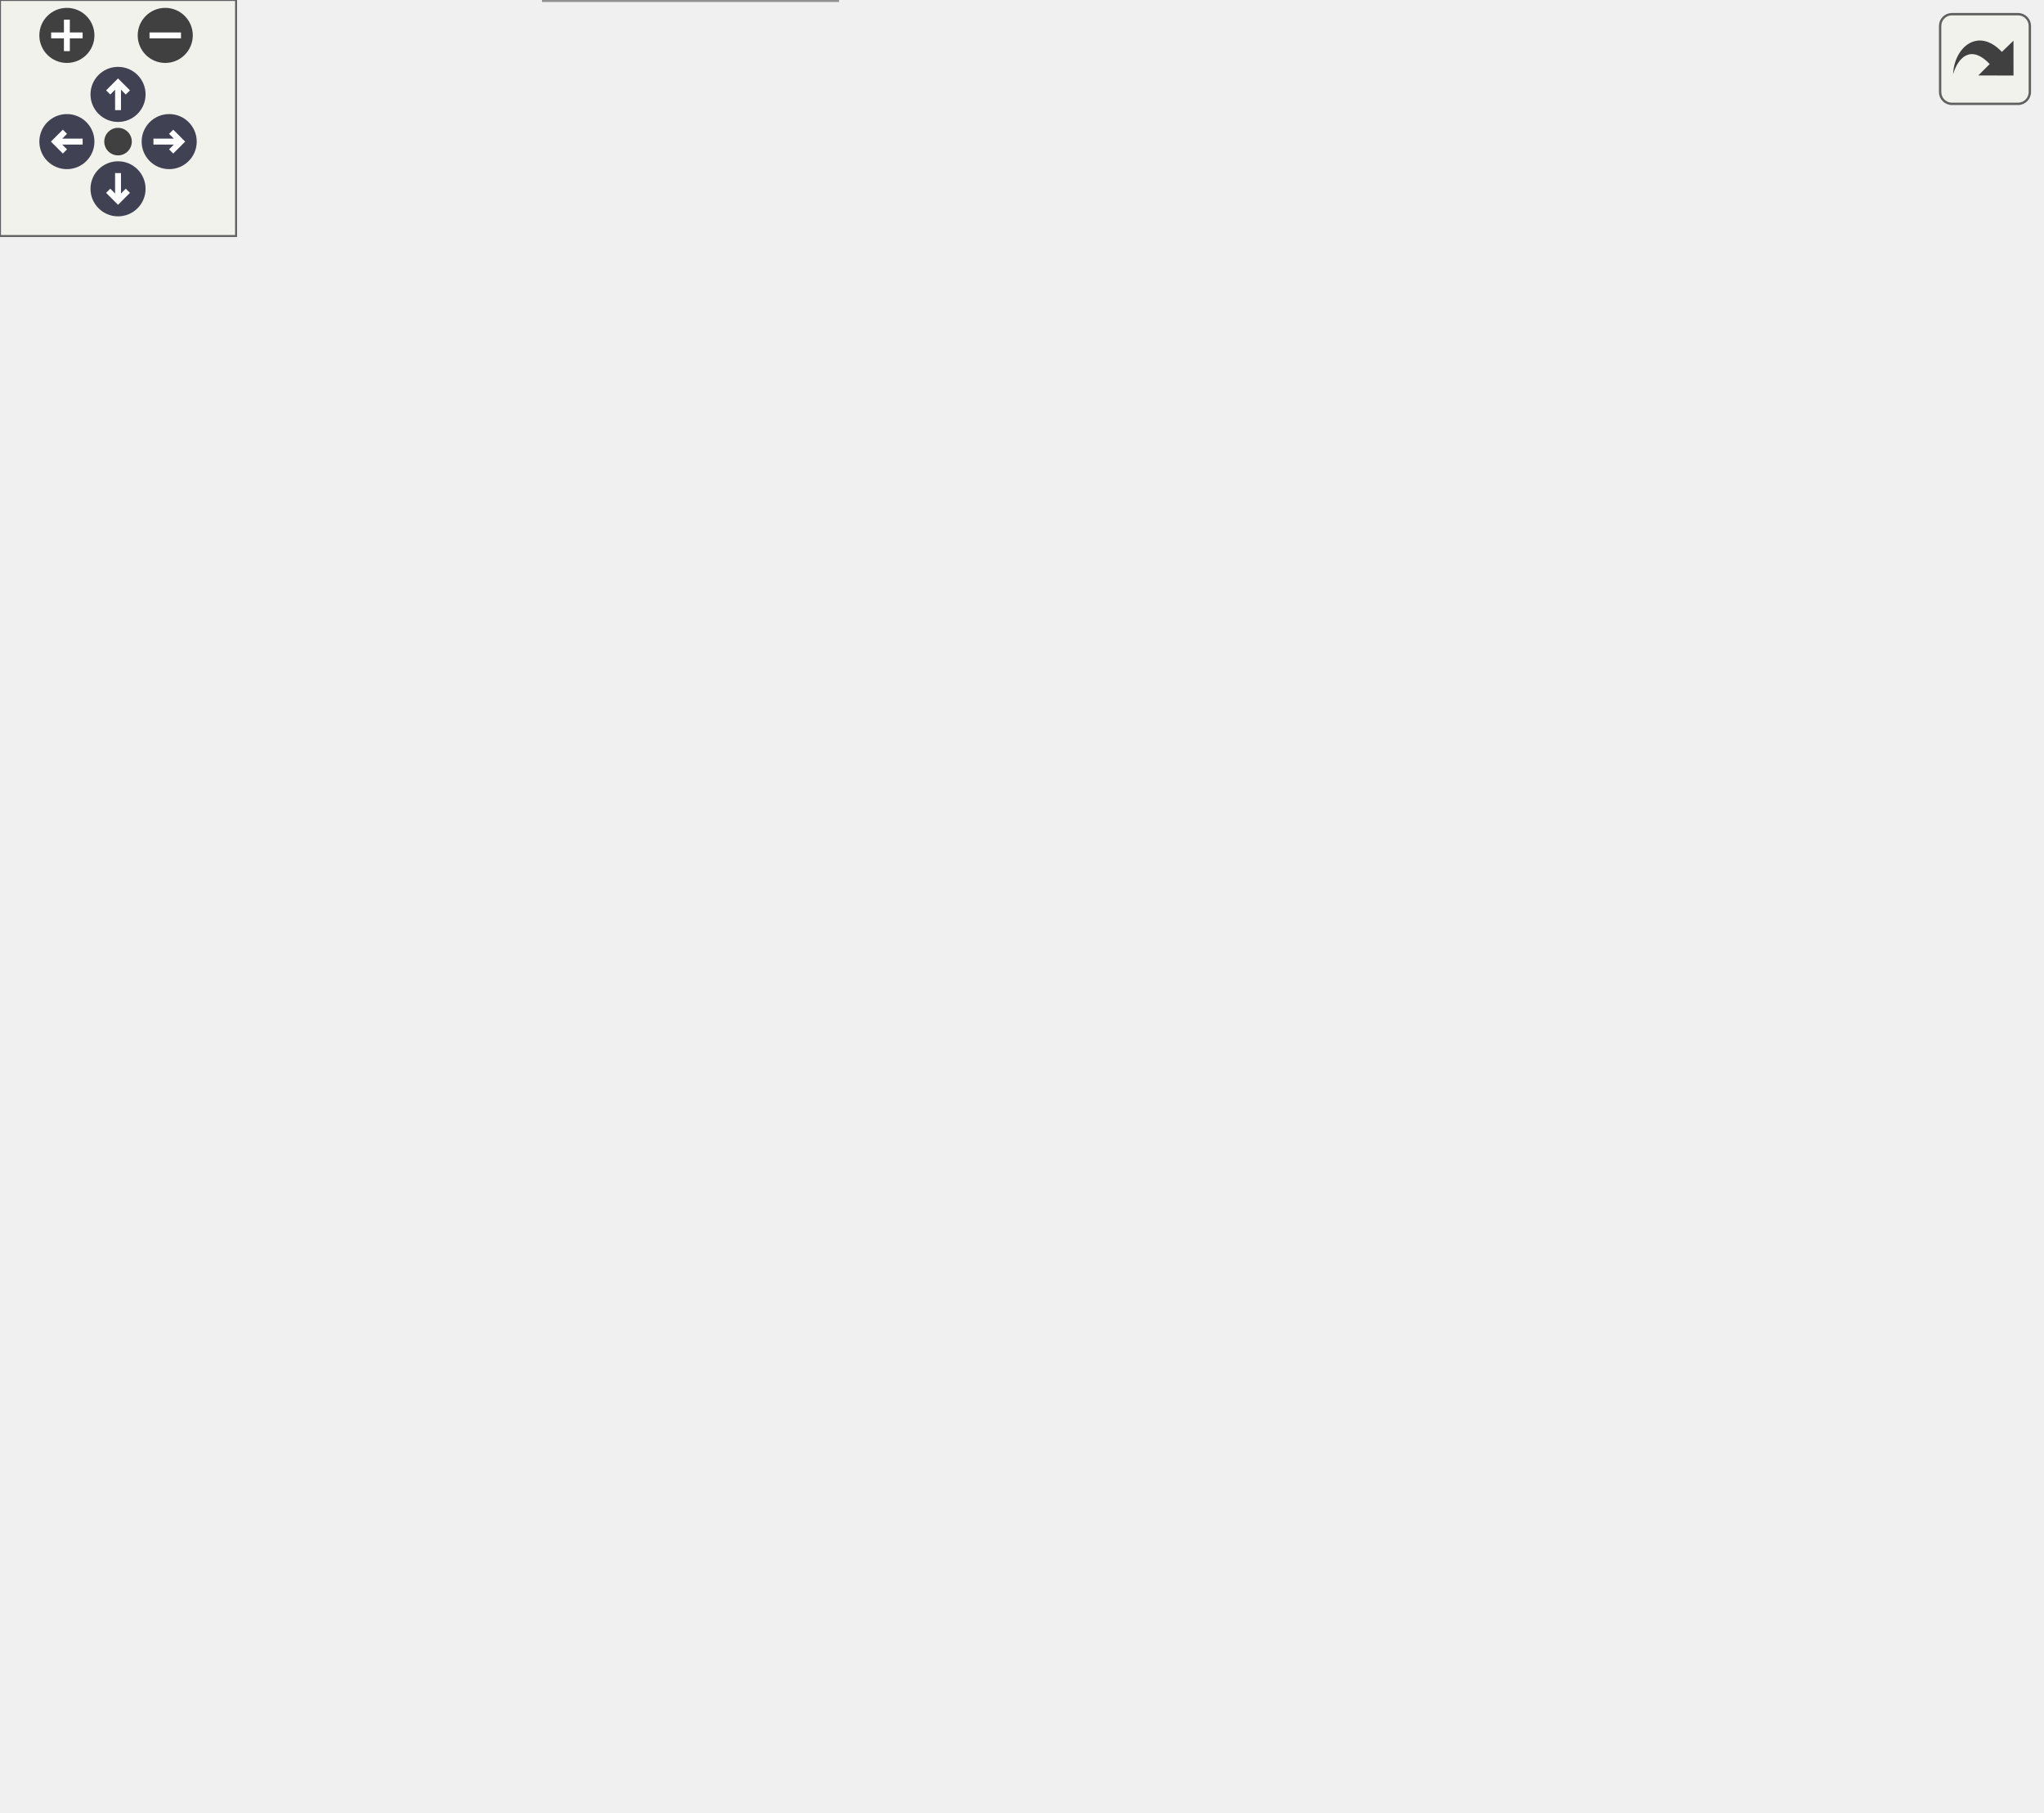
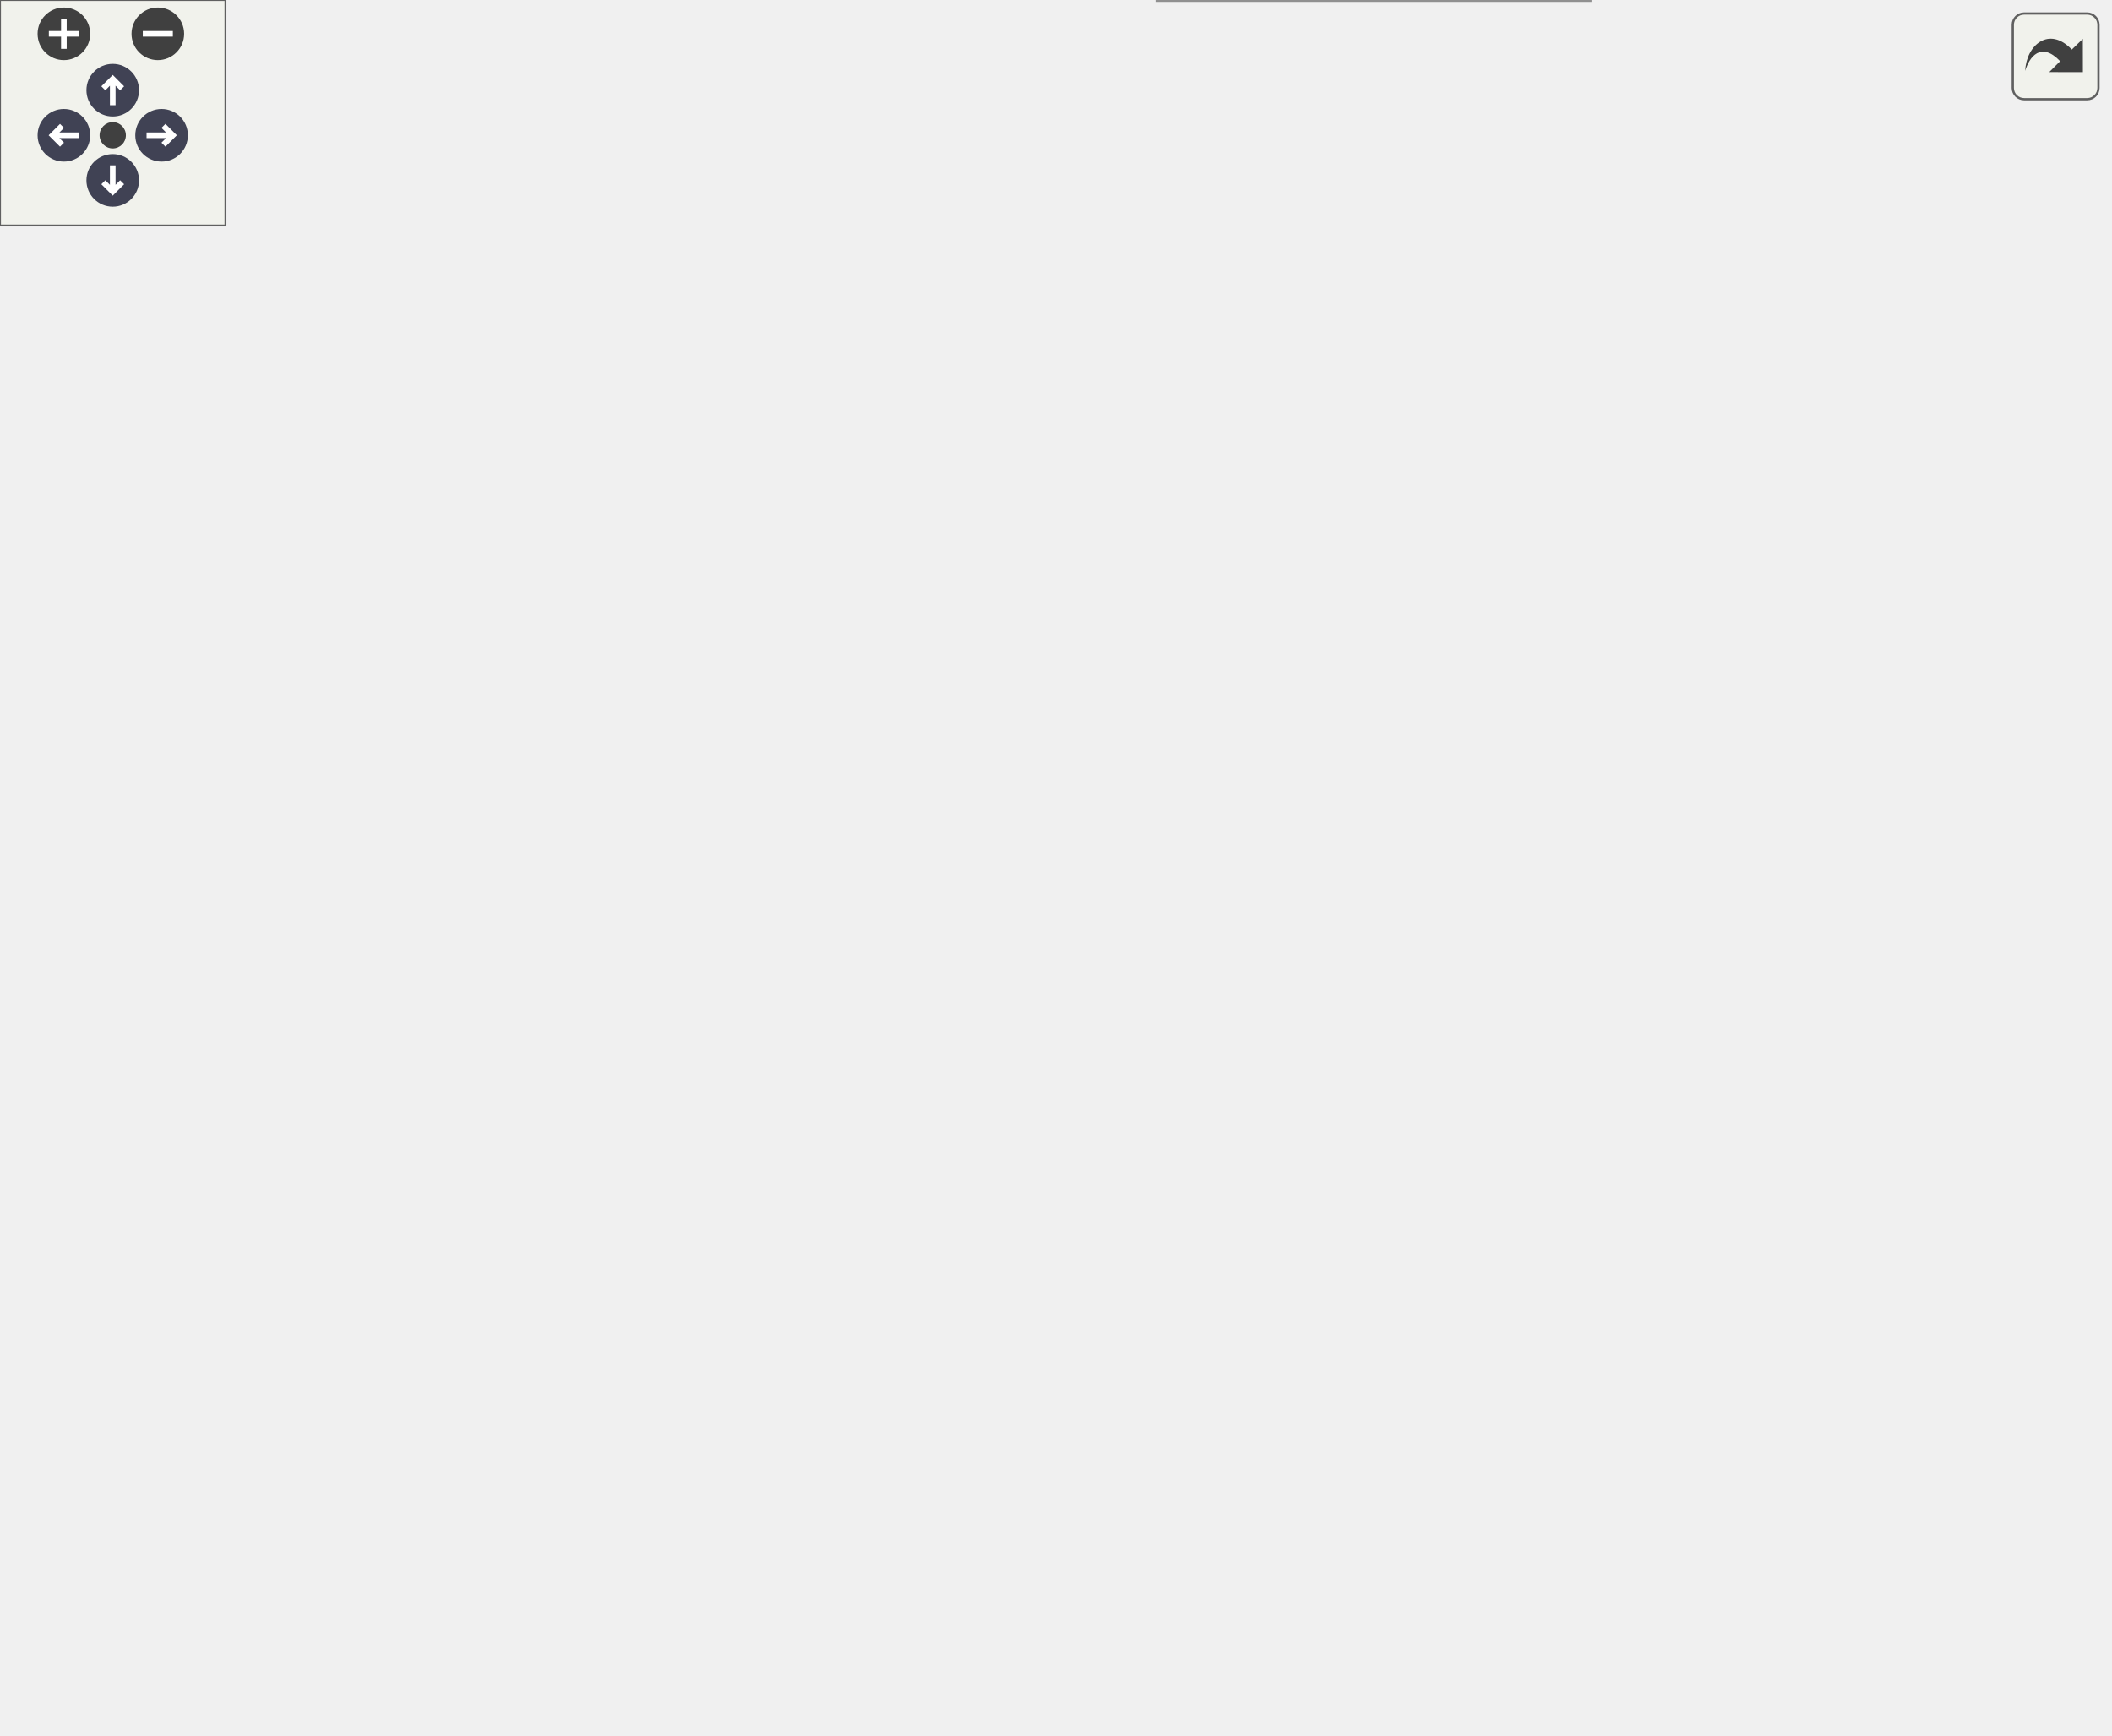
<svg xmlns="http://www.w3.org/2000/svg" xmlns:xlink="http://www.w3.org/1999/xlink" id="main" version="1.1" xml:space="preserve">
  <style type="text/css">
.node, .edge {opacity: 0.7;}
.node.selected, .edge.selected {opacity: 1;}
.edge:hover path { stroke: red; }
.edge:hover polygon { stroke: red; fill: red; }
</style>
  <defs>
    <circle id="rim" cx="0" cy="0" r="7" />
    <circle id="rim2" cx="0" cy="0" r="3.5" />
    <g id="zoomPlus">
      <use xlink:href="#rim" fill="#404040">
        <set attributeName="fill" to="#808080" begin="zoomplus.mouseover" end="zoomplus.mouseout" />
      </use>
      <path d="M-4,0h8M0,-4v8" fill="none" stroke="white" stroke-width="1.5" pointer-events="none" />
    </g>
    <g id="zoomMin">
      <use xlink:href="#rim" fill="#404040">
        <set attributeName="fill" to="#808080" begin="zoomminus.mouseover" end="zoomminus.mouseout" />
      </use>
      <path d="M-4,0h8" fill="none" stroke="white" stroke-width="1.5" pointer-events="none" />
    </g>
    <g id="arrowUp" transform="translate(30 24)">
      <use xlink:href="#rim" />
      <path pointer-events="none" fill="none" stroke="white" stroke-width="1.5" d="M0,-3.0v7 M-2.5,-0.5L0,-3.0L2.5,-0.5" />
    </g>
    <g id="arrowRight" transform="rotate(90) translate(36 -43)">
      <use xlink:href="#rim" />
      <path pointer-events="none" fill="none" stroke="white" stroke-width="1.5" d="M0,-3.0v7 M-2.5,-0.5L0,-3.0L2.5,-0.5" />
    </g>
    <g id="arrowDown" transform="rotate(180) translate(-30 -48)">
      <use xlink:href="#rim" />
      <path pointer-events="none" fill="none" stroke="white" stroke-width="1.5" d="M0,-3.0v7 M-2.5,-0.5L0,-3.0L2.5,-0.5" />
    </g>
    <g id="arrowLeft" transform="rotate(270) translate(-36 17)">
      <use xlink:href="#rim" />
      <path pointer-events="none" fill="none" stroke="white" stroke-width="1.5" d="M0,-3.0v7 M-2.5,-0.5L0,-3.0L2.5,-0.5" />
    </g>
    <g id="resetDef">
      <use xlink:href="#rim2" fill="#404040">
        <set attributeName="fill" to="#808080" begin="reset.mouseover" end="reset.mouseout" />
      </use>
    </g>
  </defs>
  <svg id="graph" class="graph">
    <g id="viewport">
      <g id="Node000001" class="node">
        <g id="a_Node000001">
          <a xlink:title="Affiche pause et met a jour les elements visuels associes.">
-             <polygon fill="#999999" stroke="#666666" points="79,-191 0,-191 0,-171 79,-171 79,-191" />
-             <text xml:space="preserve" text-anchor="middle" x="39.5" y="-177.5" font-family="Helvetica,sans-Serif" font-size="10.00">afficher_pause</text>
+             <polygon fill="#999999" stroke="#666666" points="88,-195 0,-195 0,-176 88,-176 88,-195" />
+             <text text-anchor="middle" x="44" y="-183" font-family="Helvetica,sans-Serif" font-size="10.00">afficher_pause</text>
          </a>
        </g>
      </g>
      <g id="Node000002" class="node">
        <g id="a_Node000002">
          <a xlink:href="option_8c.html#ac77b6b0f042469d82d75b270f5193806" target="_top" xlink:title="Affiche option et met a jour les elements visuels associes.">
-             <polygon fill="white" stroke="#666666" points="215,-172 136,-172 136,-152 215,-152 215,-172" />
-             <text xml:space="preserve" text-anchor="middle" x="175.5" y="-158.5" font-family="Helvetica,sans-Serif" font-size="10.00">afficher_option</text>
+             <polygon fill="white" stroke="#666666" points="235.5,-176 146.5,-176 146.5,-157 235.5,-157 235.5,-176" />
+             <text text-anchor="middle" x="191" y="-164" font-family="Helvetica,sans-Serif" font-size="10.00">afficher_option</text>
          </a>
        </g>
      </g>
      <g id="edge1_Node000001_Node000002" class="edge">
        <g id="a_edge1_Node000001_Node000002">
          <a xlink:title=" ">
-             <path fill="none" stroke="#63b8ff" d="M79.26,-175.5C93.43,-173.5 109.65,-171.19 124.65,-169.07" />
-             <polygon fill="#63b8ff" stroke="#63b8ff" points="124.92,-172.57 134.33,-167.7 123.94,-165.63 124.92,-172.57" />
+             <path fill="none" stroke="#63b8ff" d="M88.11,-179.85C103.18,-177.88 120.28,-175.64 136.11,-173.56" />
+             <polygon fill="#63b8ff" stroke="#63b8ff" points="136.84,-177 146.3,-172.23 135.93,-170.05 136.84,-177" />
          </a>
        </g>
      </g>
      <g id="Node000003" class="node">
        <g id="a_Node000003">
          <a xlink:href="bouton_8c.html#af33c1c08b52d3d015ff6f7039a9734ee" target="_top" xlink:title="Affiche texte centre et met a jour les elements visuels associes.">
-             <polygon fill="white" stroke="#666666" points="390,-324 283.25,-324 283.25,-304 390,-304 390,-324" />
-             <text xml:space="preserve" text-anchor="middle" x="336.62" y="-310.5" font-family="Helvetica,sans-Serif" font-size="10.00">afficher_texte_centre</text>
+             <polygon fill="white" stroke="#666666" points="425.5,-364 305.5,-364 305.5,-345 425.5,-345 425.5,-364" />
+             <text text-anchor="middle" x="365.5" y="-352" font-family="Helvetica,sans-Serif" font-size="10.00">afficher_texte_centre</text>
          </a>
        </g>
      </g>
      <g id="edge11_Node000001_Node000003" class="edge">
        <g id="a_edge11_Node000001_Node000003">
          <a xlink:title=" ">
-             <path fill="none" stroke="#63b8ff" d="M41.84,-191.2C46.21,-219.76 62.88,-300.5 115,-333 141.25,-349.37 221.67,-337.65 277.79,-326.69" />
-             <polygon fill="#63b8ff" stroke="#63b8ff" points="278.41,-330.13 287.53,-324.74 277.04,-323.27 278.41,-330.13" />
+             <path fill="none" stroke="#63b8ff" d="M46.68,-195.14C52.08,-222.9 71.79,-303.22 124,-337.5 177.96,-372.93 254.19,-371.84 306.27,-365.38" />
+             <polygon fill="#63b8ff" stroke="#63b8ff" points="306.91,-368.82 316.35,-364.02 305.97,-361.89 306.91,-368.82" />
          </a>
        </g>
      </g>
      <g id="Node000004" class="node">
        <g id="a_Node000004">
          <a xlink:href="bouton_8c.html#a11f55905044ef2518b8c38311df3c48d" target="_top" xlink:title="Dessine la texture du bouton dans son rectangle d'affichage.">
-             <polygon fill="white" stroke="#666666" points="379.12,-286 294.12,-286 294.12,-266 379.12,-266 379.12,-286" />
-             <text xml:space="preserve" text-anchor="middle" x="336.62" y="-272.5" font-family="Helvetica,sans-Serif" font-size="10.00">Bouton_Afficher</text>
+             <polygon fill="white" stroke="#666666" points="412.5,-290 318.5,-290 318.5,-271 412.5,-271 412.5,-290" />
+             <text text-anchor="middle" x="365.5" y="-278" font-family="Helvetica,sans-Serif" font-size="10.00">Bouton_Afficher</text>
          </a>
        </g>
      </g>
      <g id="edge12_Node000001_Node000004" class="edge">
        <g id="a_edge12_Node000001_Node000004">
          <a xlink:title=" ">
-             <path fill="none" stroke="#63b8ff" d="M53.41,-191.41C67.66,-202.39 91.67,-219.38 115,-229 169.74,-251.57 236.77,-263.88 282.49,-270.17" />
-             <polygon fill="#63b8ff" stroke="#63b8ff" points="281.76,-273.6 292.13,-271.44 282.67,-266.66 281.76,-273.6" />
+             <path fill="none" stroke="#63b8ff" d="M56.8,-195.02C71.6,-206.45 98.17,-225.34 124,-235.5 184.34,-259.23 258.23,-270.66 308.06,-276.02" />
+             <polygon fill="#63b8ff" stroke="#63b8ff" points="308,-279.53 318.31,-277.07 308.72,-272.57 308,-279.53" />
          </a>
        </g>
      </g>
      <g id="Node000005" class="node">
        <g id="a_Node000005">
          <a xlink:href="bouton_8c.html#ab4862740c43f8a9abb996fff0aba5ca1" target="_top" xlink:title="Met a jour l'etat du bouton a partir d'un evenement SDL.">
-             <polygon fill="white" stroke="#666666" points="399.38,-248 273.88,-248 273.88,-228 399.38,-228 399.38,-248" />
-             <text xml:space="preserve" text-anchor="middle" x="336.62" y="-234.5" font-family="Helvetica,sans-Serif" font-size="10.00">Bouton_GererEvenement</text>
+             <polygon fill="white" stroke="#666666" points="435,-253 296,-253 296,-234 435,-234 435,-253" />
+             <text text-anchor="middle" x="365.5" y="-241" font-family="Helvetica,sans-Serif" font-size="10.00">Bouton_GererEvenement</text>
          </a>
        </g>
      </g>
      <g id="edge13_Node000001_Node000005" class="edge">
        <g id="a_edge13_Node000001_Node000005">
          <a xlink:title=" ">
-             <path fill="none" stroke="#63b8ff" d="M70.67,-191.42C84.12,-195.77 100.23,-200.6 115,-204 163.71,-215.21 219.34,-223.75 262.55,-229.47" />
-             <polygon fill="#63b8ff" stroke="#63b8ff" points="261.96,-232.93 272.32,-230.74 262.86,-225.98 261.96,-232.93" />
+             <path fill="none" stroke="#63b8ff" d="M72.51,-195C87.57,-199.91 106.65,-205.66 124,-209.5 177.41,-221.32 238.45,-229.89 285.67,-235.47" />
+             <polygon fill="#63b8ff" stroke="#63b8ff" points="285.5,-238.97 295.84,-236.65 286.31,-232.02 285.5,-238.97" />
          </a>
        </g>
      </g>
      <g id="Node000007" class="node">
        <g id="a_Node000007">
          <a xlink:href="bouton_8c.html#a482b1feb9004901d0544e64b1c44051c" target="_top" xlink:title="Initialise un bouton (zone, texture et etat d'interaction).">
-             <polygon fill="white" stroke="#666666" points="369.38,-210 303.88,-210 303.88,-190 369.38,-190 369.38,-210" />
-             <text xml:space="preserve" text-anchor="middle" x="336.62" y="-196.5" font-family="Helvetica,sans-Serif" font-size="10.00">Bouton_Init</text>
+             <polygon fill="white" stroke="#666666" points="401.5,-216 329.5,-216 329.5,-197 401.5,-197 401.5,-216" />
+             <text text-anchor="middle" x="365.5" y="-204" font-family="Helvetica,sans-Serif" font-size="10.00">Bouton_Init</text>
          </a>
        </g>
      </g>
      <g id="edge14_Node000001_Node000007" class="edge">
        <g id="a_edge14_Node000001_Node000007">
          <a xlink:title=" ">
-             <path fill="none" stroke="#63b8ff" d="M79.39,-183.5C134.44,-187.05 234.8,-193.51 292.22,-197.21" />
-             <polygon fill="#63b8ff" stroke="#63b8ff" points="291.73,-200.68 301.94,-197.83 292.18,-193.7 291.73,-200.68" />
+             <path fill="none" stroke="#63b8ff" d="M88.09,-188.33C148.47,-192.3 257.74,-199.48 319.26,-203.53" />
+             <polygon fill="#63b8ff" stroke="#63b8ff" points="319.23,-207.03 329.44,-204.2 319.69,-200.05 319.23,-207.03" />
          </a>
        </g>
      </g>
      <g id="Node000012" class="node">
        <g id="a_Node000012">
          <a xlink:href="son_8c.html#a034468875b501292a7c8520c6b6a02de" target="_top" xlink:title="Met en pause une piste audio si elle est valide.">
-             <polygon fill="white" stroke="#666666" points="207.12,-134 143.88,-134 143.88,-114 207.12,-114 207.12,-134" />
-             <text xml:space="preserve" text-anchor="middle" x="175.5" y="-120.5" font-family="Helvetica,sans-Serif" font-size="10.00">pause_son</text>
+             <polygon fill="white" stroke="#666666" points="225,-139 157,-139 157,-120 225,-120 225,-139" />
+             <text text-anchor="middle" x="191" y="-127" font-family="Helvetica,sans-Serif" font-size="10.00">pause_son</text>
          </a>
        </g>
      </g>
      <g id="edge15_Node000001_Node000012" class="edge">
        <g id="a_edge15_Node000001_Node000012">
          <a xlink:title=" ">
-             <path fill="none" stroke="#63b8ff" d="M58.78,-170.62C73.63,-162.45 95.26,-151.12 115,-143 120.7,-140.65 126.81,-138.41 132.86,-136.34" />
-             <polygon fill="#63b8ff" stroke="#63b8ff" points="133.73,-139.74 142.14,-133.3 131.55,-133.09 133.73,-139.74" />
+             <path fill="none" stroke="#63b8ff" d="M62.48,-175.95C78.23,-167.63 102.18,-155.64 124,-147.5 131.35,-144.75 139.31,-142.23 147.07,-139.99" />
+             <polygon fill="#63b8ff" stroke="#63b8ff" points="148.02,-143.35 156.73,-137.31 146.15,-136.61 148.02,-143.35" />
          </a>
        </g>
      </g>
      <g id="Node000013" class="node">
        <g id="a_Node000013">
          <a xlink:href="son_8c.html#a70ea47d9c00bc921d67e4bea89f0ee4b" target="_top" xlink:title="Reprend une piste si le son global et la categorie associee sont actifs.">
-             <polygon fill="white" stroke="#666666" points="214.25,-96 136.75,-96 136.75,-76 214.25,-76 214.25,-96" />
-             <text xml:space="preserve" text-anchor="middle" x="175.5" y="-82.5" font-family="Helvetica,sans-Serif" font-size="10.00">reprendre_son</text>
+             <polygon fill="white" stroke="#666666" points="234,-102 148,-102 148,-83 234,-83 234,-102" />
+             <text text-anchor="middle" x="191" y="-90" font-family="Helvetica,sans-Serif" font-size="10.00">reprendre_son</text>
          </a>
        </g>
      </g>
      <g id="edge16_Node000001_Node000013" class="edge">
        <g id="a_edge16_Node000001_Node000013">
          <a xlink:title=" ">
-             <path fill="none" stroke="#63b8ff" d="M48,-170.58C60.23,-154.29 86.06,-122.83 115,-105 118.48,-102.85 122.23,-100.93 126.09,-99.2" />
-             <polygon fill="#63b8ff" stroke="#63b8ff" points="127.04,-102.59 135.05,-95.66 124.47,-96.08 127.04,-102.59" />
+             <path fill="none" stroke="#63b8ff" d="M52.41,-175.87C65.24,-159.87 93.18,-127.85 124,-110.5 128.48,-107.98 133.33,-105.8 138.29,-103.91" />
+             <polygon fill="#63b8ff" stroke="#63b8ff" points="139.59,-107.17 147.93,-100.63 137.33,-100.54 139.59,-107.17" />
          </a>
        </g>
      </g>
      <g id="Node000014" class="node">
        <g id="a_Node000014">
          <a xlink:href="sauvegarde_8c.html#ae251037c85a5a7d8172c206539398f49" target="_top" xlink:title="Affiche l'interface de selection de slot (chargement ou sauvegarde).">
-             <polygon fill="white" stroke="#666666" points="236,-324 115,-324 115,-304 236,-304 236,-324" />
-             <text xml:space="preserve" text-anchor="middle" x="175.5" y="-310.5" font-family="Helvetica,sans-Serif" font-size="10.00">sauvegarde_choisir_slot</text>
+             <polygon fill="white" stroke="#666666" points="258,-328 124,-328 124,-309 258,-309 258,-328" />
+             <text text-anchor="middle" x="191" y="-316" font-family="Helvetica,sans-Serif" font-size="10.00">sauvegarde_choisir_slot</text>
          </a>
        </g>
      </g>
      <g id="edge17_Node000001_Node000014" class="edge">
        <g id="a_edge17_Node000001_Node000014">
          <a xlink:title=" ">
-             <path fill="none" stroke="#63b8ff" d="M44.94,-191.19C54.66,-212.41 79.81,-261.7 115,-290 119.17,-293.36 123.88,-296.3 128.77,-298.87" />
-             <polygon fill="#63b8ff" stroke="#63b8ff" points="127.04,-301.92 137.59,-302.97 130,-295.58 127.04,-301.92" />
+             <path fill="none" stroke="#63b8ff" d="M49.48,-195.14C59.73,-216.16 86.87,-266.49 124,-294.5 129.49,-298.64 135.77,-302.13 142.22,-305.04" />
+             <polygon fill="#63b8ff" stroke="#63b8ff" points="141.15,-308.38 151.73,-308.91 143.79,-301.9 141.15,-308.38" />
          </a>
        </g>
      </g>
      <g id="Node000017" class="node">
        <g id="a_Node000017">
          <a xlink:href="sauvegarde_8c.html#af41024137aa5cec5baf4cef86ae63bd8" target="_top" xlink:title="Serialize l'etat de partie courant dans le slot cible.">
-             <polygon fill="white" stroke="#666666" points="235.25,-58 115.75,-58 115.75,-38 235.25,-38 235.25,-58" />
-             <text xml:space="preserve" text-anchor="middle" x="175.5" y="-44.5" font-family="Helvetica,sans-Serif" font-size="10.00">sauvegarder_partie_slot</text>
+             <polygon fill="white" stroke="#666666" points="258,-65 124,-65 124,-46 258,-46 258,-65" />
+             <text text-anchor="middle" x="191" y="-53" font-family="Helvetica,sans-Serif" font-size="10.00">sauvegarder_partie_slot</text>
          </a>
        </g>
      </g>
      <g id="edge24_Node000001_Node000017" class="edge">
        <g id="a_edge24_Node000001_Node000017">
          <a xlink:title=" ">
-             <path fill="none" stroke="#63b8ff" d="M44.37,-170.8C53.31,-148.57 77.56,-95.49 115,-67 116.54,-65.83 118.16,-64.72 119.83,-63.69" />
-             <polygon fill="#63b8ff" stroke="#63b8ff" points="121.3,-66.87 128.57,-59.16 118.08,-60.65 121.3,-66.87" />
-           </a>
-         </g>
-       </g>
-       <g id="Node000018" class="node">
-         <g id="a_Node000018">
+             <path fill="none" stroke="#63b8ff" d="M49.09,-175.69C58.73,-153.81 85.03,-100.82 124,-73.5 126.13,-72.01 128.37,-70.64 130.7,-69.39" />
+             <polygon fill="#63b8ff" stroke="#63b8ff" points="132.4,-72.46 140.02,-65.09 129.47,-66.1 132.4,-72.46" />
+           </a>
+         </g>
+       </g>
+       <g id="Node000019" class="node">
+         <g id="a_Node000019">
          <a xlink:href="son_8c.html#a1a3616f7218893fdf54329eac9298f6b" target="_top" xlink:title="Indique si l'audio global du jeu est active.">
-             <polygon fill="white" stroke="#666666" points="212.75,-20 138.25,-20 138.25,0 212.75,0 212.75,-20" />
-             <text xml:space="preserve" text-anchor="middle" x="175.5" y="-6.5" font-family="Helvetica,sans-Serif" font-size="10.00">son_est_actif</text>
-           </a>
-         </g>
-       </g>
-       <g id="edge25_Node000001_Node000018" class="edge">
-         <g id="a_edge25_Node000001_Node000018">
-           <a xlink:title=" ">
-             <path fill="none" stroke="#63b8ff" d="M42.58,-170.79C48.66,-143.6 68.95,-68.75 115,-29 118.65,-25.85 122.82,-23.22 127.23,-21.03" />
-             <polygon fill="#63b8ff" stroke="#63b8ff" points="128.5,-24.29 136.4,-17.24 125.82,-17.82 128.5,-24.29" />
+             <polygon fill="white" stroke="#666666" points="231.5,-28 150.5,-28 150.5,-9 231.5,-9 231.5,-28" />
+             <text text-anchor="middle" x="191" y="-16" font-family="Helvetica,sans-Serif" font-size="10.00">son_est_actif</text>
+           </a>
+         </g>
+       </g>
+       <g id="edge26_Node000001_Node000019" class="edge">
+         <g id="a_edge26_Node000001_Node000019">
+           <a xlink:title=" ">
+             <path fill="none" stroke="#63b8ff" d="M47.28,-175.76C54.01,-149.13 76.45,-74.55 124,-36.5 128.93,-32.56 134.66,-29.47 140.64,-27.07" />
+             <polygon fill="#63b8ff" stroke="#63b8ff" points="141.84,-30.35 150.17,-23.81 139.58,-23.73 141.84,-30.35" />
          </a>
        </g>
      </g>
      <g id="edge2_Node000002_Node000003" class="edge">
        <g id="a_edge2_Node000002_Node000003">
          <a xlink:title=" ">
-             <path fill="none" stroke="#63b8ff" d="M181.04,-172.44C192.49,-197.5 225.01,-261.51 272,-295 273.8,-296.28 275.68,-297.47 277.62,-298.59" />
-             <polygon fill="#63b8ff" stroke="#63b8ff" points="275.9,-301.64 286.42,-302.86 278.96,-295.34 275.9,-301.64" />
+             <path fill="none" stroke="#63b8ff" d="M196.51,-176.03C212.07,-208.54 264.19,-314.3 294,-336.5 295.85,-337.88 297.8,-339.15 299.82,-340.33" />
+             <polygon fill="#63b8ff" stroke="#63b8ff" points="298.54,-343.6 309.06,-344.89 301.64,-337.33 298.54,-343.6" />
          </a>
        </g>
      </g>
      <g id="edge3_Node000002_Node000004" class="edge">
        <g id="a_edge3_Node000002_Node000004">
          <a xlink:title=" ">
-             <path fill="none" stroke="#63b8ff" d="M183.96,-172.24C198.63,-191.65 233.21,-233.93 272,-257 275.53,-259.1 279.3,-260.98 283.19,-262.66" />
-             <polygon fill="#63b8ff" stroke="#63b8ff" points="281.65,-265.82 292.24,-266.14 284.15,-259.28 281.65,-265.82" />
+             <path fill="none" stroke="#63b8ff" d="M199.3,-176.07C214.63,-195.47 252.23,-239.54 294,-262.5 298.59,-265.02 303.54,-267.2 308.61,-269.08" />
+             <polygon fill="#63b8ff" stroke="#63b8ff" points="307.87,-272.52 318.46,-272.33 310.06,-265.87 307.87,-272.52" />
          </a>
        </g>
      </g>
      <g id="edge4_Node000002_Node000005" class="edge">
        <g id="a_edge4_Node000002_Node000005">
          <a xlink:title=" ">
-             <path fill="none" stroke="#63b8ff" d="M191.1,-172.28C209.32,-184.74 241.77,-205.71 272,-219 275.98,-220.75 280.17,-222.4 284.42,-223.93" />
-             <polygon fill="#63b8ff" stroke="#63b8ff" points="283,-227.15 293.6,-227.04 285.25,-220.52 283,-227.15" />
+             <path fill="none" stroke="#63b8ff" d="M206.27,-176.17C225.47,-188.82 261.03,-210.94 294,-224.5 299.85,-226.9 306.09,-229.09 312.36,-231.06" />
+             <polygon fill="#63b8ff" stroke="#63b8ff" points="311.58,-234.48 322.17,-233.96 313.57,-227.77 311.58,-234.48" />
          </a>
        </g>
      </g>
      <g id="edge6_Node000002_Node000007" class="edge">
        <g id="a_edge6_Node000002_Node000007">
          <a xlink:title=" ">
-             <path fill="none" stroke="#63b8ff" d="M215.43,-171.3C238.78,-176.87 268.52,-183.97 292.57,-189.72" />
-             <polygon fill="#63b8ff" stroke="#63b8ff" points="291.51,-193.06 302.05,-191.98 293.14,-186.25 291.51,-193.06" />
+             <path fill="none" stroke="#63b8ff" d="M233.32,-176.08C259.3,-182.11 292.84,-189.88 319.49,-196.06" />
+             <polygon fill="#63b8ff" stroke="#63b8ff" points="318.81,-199.5 329.34,-198.35 320.39,-192.68 318.81,-199.5" />
          </a>
        </g>
      </g>
      <g id="Node000008" class="node">
        <g id="a_Node000008">
          <a xlink:href="son_8c.html#ac32eff9d3cca9f4d196044b77e8be773" target="_top" xlink:title="Indique si la categorie ambiance/musique est active.">
-             <polygon fill="white" stroke="#666666" points="401.25,-172 272,-172 272,-152 401.25,-152 401.25,-172" />
-             <text xml:space="preserve" text-anchor="middle" x="336.62" y="-158.5" font-family="Helvetica,sans-Serif" font-size="10.00">son_ambiance_est_active</text>
+             <polygon fill="white" stroke="#666666" points="437,-142 294,-142 294,-123 437,-123 437,-142" />
+             <text text-anchor="middle" x="365.5" y="-130" font-family="Helvetica,sans-Serif" font-size="10.00">son_ambiance_est_active</text>
          </a>
        </g>
      </g>
      <g id="edge7_Node000002_Node000008" class="edge">
        <g id="a_edge7_Node000002_Node000008">
          <a xlink:title=" ">
-             <path fill="none" stroke="#63b8ff" d="M215.43,-162C229.05,-162 244.85,-162 260.42,-162" />
-             <polygon fill="#63b8ff" stroke="#63b8ff" points="260.17,-165.5 270.17,-162 260.17,-158.5 260.17,-165.5" />
+             <path fill="none" stroke="#63b8ff" d="M235.53,-157.92C256.92,-153.7 282.99,-148.57 306.09,-144.01" />
+             <polygon fill="#63b8ff" stroke="#63b8ff" points="306.98,-147.4 316.12,-142.04 305.63,-140.54 306.98,-147.4" />
          </a>
        </g>
      </g>
      <g id="Node000009" class="node">
        <g id="a_Node000009">
          <a xlink:href="son_8c.html#a8a52d99b75360359dcdc073a5617eadf" target="_top" xlink:title="Active ou desactive uniquement les pistes d'ambiance.">
-             <polygon fill="white" stroke="#666666" points="391.88,-134 281.38,-134 281.38,-102 391.88,-102 391.88,-134" />
-             <text xml:space="preserve" text-anchor="start" x="289.38" y="-120.5" font-family="Helvetica,sans-Serif" font-size="10.00">son_definir_ambiance</text>
-             <text xml:space="preserve" text-anchor="middle" x="336.62" y="-108.5" font-family="Helvetica,sans-Serif" font-size="10.00">_active</text>
+             <polygon fill="white" stroke="#666666" points="427,-104.5 304,-104.5 304,-74.5 427,-74.5 427,-104.5" />
+             <text text-anchor="start" x="312" y="-92.5" font-family="Helvetica,sans-Serif" font-size="10.00">son_definir_ambiance</text>
+             <text text-anchor="middle" x="365.5" y="-81.5" font-family="Helvetica,sans-Serif" font-size="10.00">_active</text>
          </a>
        </g>
      </g>
      <g id="edge8_Node000002_Node000009" class="edge">
        <g id="a_edge8_Node000002_Node000009">
          <a xlink:title=" ">
-             <path fill="none" stroke="#63b8ff" d="M214.21,-151.57C230.88,-146.96 250.98,-141.41 269.99,-136.15" />
-             <polygon fill="#63b8ff" stroke="#63b8ff" points="270.85,-139.54 279.56,-133.5 268.98,-132.8 270.85,-139.54" />
+             <path fill="none" stroke="#63b8ff" d="M235.81,-157.08C243.47,-154.55 251.16,-151.4 258,-147.5 277.11,-136.59 275.15,-124.86 294,-113.5 296.77,-111.83 299.67,-110.26 302.65,-108.78" />
+             <polygon fill="#63b8ff" stroke="#63b8ff" points="304.12,-111.96 311.77,-104.63 301.22,-105.59 304.12,-111.96" />
          </a>
        </g>
      </g>
      <g id="Node000010" class="node">
        <g id="a_Node000010">
          <a xlink:href="son_8c.html#af5a69f840820938ab962a3371bd3f929" target="_top" xlink:title="Active ou desactive uniquement les effets sonores (SFX).">
-             <polygon fill="white" stroke="#666666" points="393.38,-84 279.88,-84 279.88,-64 393.38,-64 393.38,-84" />
-             <text xml:space="preserve" text-anchor="middle" x="336.62" y="-70.5" font-family="Helvetica,sans-Serif" font-size="10.00">son_definir_sfx_active</text>
+             <polygon fill="white" stroke="#666666" points="428,-56 303,-56 303,-37 428,-37 428,-56" />
+             <text text-anchor="middle" x="365.5" y="-44" font-family="Helvetica,sans-Serif" font-size="10.00">son_definir_sfx_active</text>
          </a>
        </g>
      </g>
      <g id="edge9_Node000002_Node000010" class="edge">
        <g id="a_edge9_Node000002_Node000010">
          <a xlink:title=" ">
-             <path fill="none" stroke="#63b8ff" d="M215.36,-153.55C222.63,-150.9 229.86,-147.46 236,-143 258.16,-126.91 249.69,-108.88 272,-93 273.8,-91.72 275.68,-90.53 277.63,-89.41" />
-             <polygon fill="#63b8ff" stroke="#63b8ff" points="278.96,-92.66 286.42,-85.14 275.9,-86.36 278.96,-92.66" />
+             <path fill="none" stroke="#63b8ff" d="M235.6,-159.81C243.71,-157.02 251.63,-153.07 258,-147.5 287.96,-121.29 263.82,-91.45 294,-65.5 295.98,-63.8 298.09,-62.25 300.31,-60.84" />
+             <polygon fill="#63b8ff" stroke="#63b8ff" points="302.11,-63.84 309.29,-56.05 298.82,-57.67 302.11,-63.84" />
          </a>
        </g>
      </g>
      <g id="Node000011" class="node">
        <g id="a_Node000011">
          <a xlink:href="son_8c.html#ae2e2d99b70e1f3a05cb7120d267202f4" target="_top" xlink:title="Indique si la categorie SFX est active.">
-             <polygon fill="white" stroke="#666666" points="383.25,-46 290,-46 290,-26 383.25,-26 383.25,-46" />
-             <text xml:space="preserve" text-anchor="middle" x="336.62" y="-32.5" font-family="Helvetica,sans-Serif" font-size="10.00">son_sfx_est_actif</text>
+             <polygon fill="white" stroke="#666666" points="416,-179 315,-179 315,-160 416,-160 416,-179" />
+             <text text-anchor="middle" x="365.5" y="-167" font-family="Helvetica,sans-Serif" font-size="10.00">son_sfx_est_actif</text>
          </a>
        </g>
      </g>
      <g id="edge10_Node000002_Node000011" class="edge">
        <g id="a_edge10_Node000002_Node000011">
          <a xlink:title=" ">
-             <path fill="none" stroke="#63b8ff" d="M215.33,-154.99C222.85,-152.22 230.19,-148.37 236,-143 267.04,-114.33 240.69,-83.38 272,-55 274.28,-52.93 276.78,-51.09 279.43,-49.44" />
-             <polygon fill="#63b8ff" stroke="#63b8ff" points="280.85,-52.65 288.18,-45.01 277.68,-46.4 280.85,-52.65" />
+             <path fill="none" stroke="#63b8ff" d="M235.53,-167.26C256.47,-167.62 281.92,-168.06 304.65,-168.46" />
+             <polygon fill="#63b8ff" stroke="#63b8ff" points="304.82,-171.96 314.88,-168.64 304.94,-164.96 304.82,-171.96" />
          </a>
        </g>
      </g>
      <g id="Node000006" class="node">
        <g id="a_Node000006">
          <a xlink:href="bouton_8c.html#a273a0b22067678e17b3e6b4be36e3641" target="_top" xlink:title=" ">
-             <polygon fill="white" stroke="#666666" points="518.5,-248 437.25,-248 437.25,-228 518.5,-228 518.5,-248" />
-             <text xml:space="preserve" text-anchor="middle" x="477.88" y="-234.5" font-family="Helvetica,sans-Serif" font-size="10.00">pointDansRect</text>
+             <polygon fill="white" stroke="#666666" points="561,-253 473,-253 473,-234 561,-234 561,-253" />
+             <text text-anchor="middle" x="517" y="-241" font-family="Helvetica,sans-Serif" font-size="10.00">pointDansRect</text>
          </a>
        </g>
      </g>
      <g id="edge5_Node000005_Node000006" class="edge">
        <g id="a_edge5_Node000005_Node000006">
          <a xlink:title=" ">
-             <path fill="none" stroke="#63b8ff" d="M399.51,-238C408.2,-238 417.05,-238 425.52,-238" />
-             <polygon fill="#63b8ff" stroke="#63b8ff" points="425.26,-241.5 435.26,-238 425.26,-234.5 425.26,-241.5" />
+             <path fill="none" stroke="#63b8ff" d="M435.12,-243.5C444.39,-243.5 453.79,-243.5 462.73,-243.5" />
+             <polygon fill="#63b8ff" stroke="#63b8ff" points="463,-247 473,-243.5 463,-240 463,-247" />
          </a>
        </g>
      </g>
      <g id="edge18_Node000014_Node000003" class="edge">
        <g id="a_edge18_Node000014_Node000003">
          <a xlink:title=" ">
-             <path fill="none" stroke="#63b8ff" d="M236.21,-314C247.71,-314 259.81,-314 271.46,-314" />
-             <polygon fill="#63b8ff" stroke="#63b8ff" points="271.4,-317.5 281.4,-314 271.4,-310.5 271.4,-317.5" />
+             <path fill="none" stroke="#63b8ff" d="M237.77,-328.05C259.6,-332.61 285.89,-338.09 308.86,-342.89" />
+             <polygon fill="#63b8ff" stroke="#63b8ff" points="308.31,-346.35 318.81,-344.97 309.74,-339.5 308.31,-346.35" />
          </a>
        </g>
      </g>
      <g id="edge19_Node000014_Node000004" class="edge">
        <g id="a_edge19_Node000014_Node000004">
          <a xlink:title=" ">
-             <path fill="none" stroke="#63b8ff" d="M220.4,-303.52C239.73,-298.9 262.6,-293.44 282.84,-288.6" />
-             <polygon fill="#63b8ff" stroke="#63b8ff" points="283.4,-292.07 292.31,-286.34 281.77,-285.26 283.4,-292.07" />
+             <path fill="none" stroke="#63b8ff" d="M235.53,-308.91C258.6,-303.83 287.13,-297.54 311.48,-292.18" />
+             <polygon fill="#63b8ff" stroke="#63b8ff" points="312.27,-295.59 321.28,-290.02 310.77,-288.75 312.27,-295.59" />
          </a>
        </g>
      </g>
      <g id="edge20_Node000014_Node000005" class="edge">
        <g id="a_edge20_Node000014_Node000005">
          <a xlink:title=" ">
-             <path fill="none" stroke="#63b8ff" d="M191.1,-303.72C209.32,-291.26 241.77,-270.29 272,-257 275.98,-255.25 280.17,-253.6 284.42,-252.07" />
-             <polygon fill="#63b8ff" stroke="#63b8ff" points="285.25,-255.48 293.6,-248.96 283,-248.85 285.25,-255.48" />
+             <path fill="none" stroke="#63b8ff" d="M206.65,-308.98C225.99,-296.78 261.39,-275.63 294,-262.5 299.94,-260.11 306.29,-257.92 312.64,-255.95" />
+             <polygon fill="#63b8ff" stroke="#63b8ff" points="313.97,-259.21 322.58,-253.03 312,-252.49 313.97,-259.21" />
          </a>
        </g>
      </g>
      <g id="edge21_Node000014_Node000007" class="edge">
        <g id="a_edge21_Node000014_Node000007">
          <a xlink:title=" ">
-             <path fill="none" stroke="#63b8ff" d="M183.96,-303.76C198.63,-284.35 233.21,-242.07 272,-219 278.38,-215.2 285.58,-212.12 292.78,-209.62" />
-             <polygon fill="#63b8ff" stroke="#63b8ff" points="293.64,-213.02 302.16,-206.72 291.57,-206.33 293.64,-213.02" />
+             <path fill="none" stroke="#63b8ff" d="M199.58,-308.85C215.15,-289.72 252.73,-246.9 294,-224.5 301.82,-220.25 310.68,-216.98 319.42,-214.47" />
+             <polygon fill="#63b8ff" stroke="#63b8ff" points="320.36,-217.84 329.16,-211.94 318.6,-211.06 320.36,-217.84" />
          </a>
        </g>
      </g>
      <g id="Node000015" class="node">
        <g id="a_Node000015">
          <a xlink:href="sauvegarde_8c.html#a590205a1d58df634530e608349c8dc6f" target="_top" xlink:title="Verifie si un fichier de sauvegarde existe pour un slot donne.">
-             <polygon fill="white" stroke="#666666" points="396,-400 277.25,-400 277.25,-380 396,-380 396,-400" />
-             <text xml:space="preserve" text-anchor="middle" x="336.62" y="-386.5" font-family="Helvetica,sans-Serif" font-size="10.00">sauvegarde_slot_existe</text>
+             <polygon fill="white" stroke="#666666" points="431.5,-327 299.5,-327 299.5,-308 431.5,-308 431.5,-327" />
+             <text text-anchor="middle" x="365.5" y="-315" font-family="Helvetica,sans-Serif" font-size="10.00">sauvegarde_slot_existe</text>
          </a>
        </g>
      </g>
      <g id="edge22_Node000014_Node000015" class="edge">
        <g id="a_edge22_Node000014_Node000015">
          <a xlink:title=" ">
-             <path fill="none" stroke="#63b8ff" d="M191.1,-324.28C209.32,-336.74 241.77,-357.71 272,-371 275.98,-372.75 280.17,-374.4 284.42,-375.93" />
-             <polygon fill="#63b8ff" stroke="#63b8ff" points="283,-379.15 293.6,-379.04 285.25,-372.52 283,-379.15" />
+             <path fill="none" stroke="#63b8ff" d="M258.2,-318.12C268.32,-318.06 278.83,-318 289.13,-317.94" />
+             <polygon fill="#63b8ff" stroke="#63b8ff" points="289.35,-321.44 299.33,-317.88 289.31,-314.44 289.35,-321.44" />
          </a>
        </g>
      </g>
      <g id="Node000016" class="node">
        <g id="a_Node000016">
          <a xlink:href="main_8c.html#a82958224f33fa21d40f4f7965f8396bc" target="_top" xlink:title="Met a jour screen metrics en fonction de l'etat courant du jeu.">
-             <polygon fill="white" stroke="#666666" points="395.25,-362 278,-362 278,-342 395.25,-342 395.25,-362" />
-             <text xml:space="preserve" text-anchor="middle" x="336.62" y="-348.5" font-family="Helvetica,sans-Serif" font-size="10.00">update_screen_metrics</text>
+             <polygon fill="white" stroke="#666666" points="430.5,-401 300.5,-401 300.5,-382 430.5,-382 430.5,-401" />
+             <text text-anchor="middle" x="365.5" y="-389" font-family="Helvetica,sans-Serif" font-size="10.00">update_screen_metrics</text>
          </a>
        </g>
      </g>
      <g id="edge23_Node000014_Node000016" class="edge">
        <g id="a_edge23_Node000014_Node000016">
          <a xlink:title=" ">
-             <path fill="none" stroke="#63b8ff" d="M220.4,-324.48C239.1,-328.95 261.11,-334.21 280.85,-338.92" />
-             <polygon fill="#63b8ff" stroke="#63b8ff" points="279.85,-342.28 290.39,-341.2 281.48,-335.47 279.85,-342.28" />
+             <path fill="none" stroke="#63b8ff" d="M206.99,-328.1C226.4,-340.17 261.58,-360.84 294,-373.5 299.22,-375.54 304.75,-377.41 310.33,-379.11" />
+             <polygon fill="#63b8ff" stroke="#63b8ff" points="309.77,-382.6 320.35,-382 311.71,-375.87 309.77,-382.6" />
+           </a>
+         </g>
+       </g>
+       <g id="Node000018" class="node">
+         <g id="a_Node000018">
+           <a xlink:href="jeux_8c.html#affe4ed140aa40ab1adbec1328824838e" target="_top" xlink:title="Recupere l'etat de progression global du gameplay.">
+             <polygon fill="white" stroke="#666666" points="423,-19 308,-19 308,0 423,0 423,-19" />
+             <text text-anchor="middle" x="365.5" y="-7" font-family="Helvetica,sans-Serif" font-size="10.00">jeu_get_progression</text>
+           </a>
+         </g>
+       </g>
+       <g id="edge25_Node000017_Node000018" class="edge">
+         <g id="a_edge25_Node000017_Node000018">
+           <a xlink:title=" ">
+             <path fill="none" stroke="#63b8ff" d="M226.42,-45.88C246.18,-40.41 271.46,-33.47 294,-27.5 301.3,-25.57 309.04,-23.55 316.61,-21.6" />
+             <polygon fill="#63b8ff" stroke="#63b8ff" points="317.6,-24.96 326.42,-19.09 315.86,-18.18 317.6,-24.96" />
          </a>
        </g>
      </g>
    </g>
  </svg>
  <g id="navigator" transform="translate(0 0)" fill="#404254">
    <rect fill="#f2f5e9" fill-opacity="0.5" stroke="#606060" stroke-width=".5" x="0" y="0" width="60" height="60" />
    <use id="zoomplus" xlink:href="#zoomPlus" x="17" y="9" />
    <use id="zoomminus" xlink:href="#zoomMin" x="42" y="9" />
    <use id="reset" xlink:href="#resetDef" x="30" y="36" />
    <use id="arrowup" xlink:href="#arrowUp" x="0" y="0" />
    <use id="arrowright" xlink:href="#arrowRight" x="0" y="0" />
    <use id="arrowdown" xlink:href="#arrowDown" x="0" y="0" />
    <use id="arrowleft" xlink:href="#arrowLeft" x="0" y="0" />
  </g>
  <svg viewBox="0 0 15 15" width="100%" height="30px" preserveAspectRatio="xMaxYMin meet">
    <g id="arrow_out" transform="scale(0.3 0.3)">
      <a xlink:href="pause_8h_abc45a9e3a6a57d6f0f44706bd52e556d_cgraph_org.svg" target="_base">
        <rect id="button" ry="5" rx="5" y="6" x="6" height="38" width="38" fill="#f2f5e9" fill-opacity="0.5" stroke="#606060" stroke-width="1.0" />
        <path id="arrow" d="M 11.5,31.437 C 11.94,20.098 22.043,11.323 32.159,21.979 L 37.069,17.246 C 37.069,17.246 37.088,32 37.088,32 L 22.16,31.978 C 22.16,31.978 26.998,27.14 26.998,27.14 C 18.529,18.264 13.292,25.23 11.5,31.437 z" style="fill:#404040;" />
      </a>
    </g>
  </svg>
  <style type="text/css">

[data-mouse-over-selected='false'] { opacity: 0.7; }
[data-mouse-over-selected='true']  { opacity: 1.0; }

</style>
</svg>
